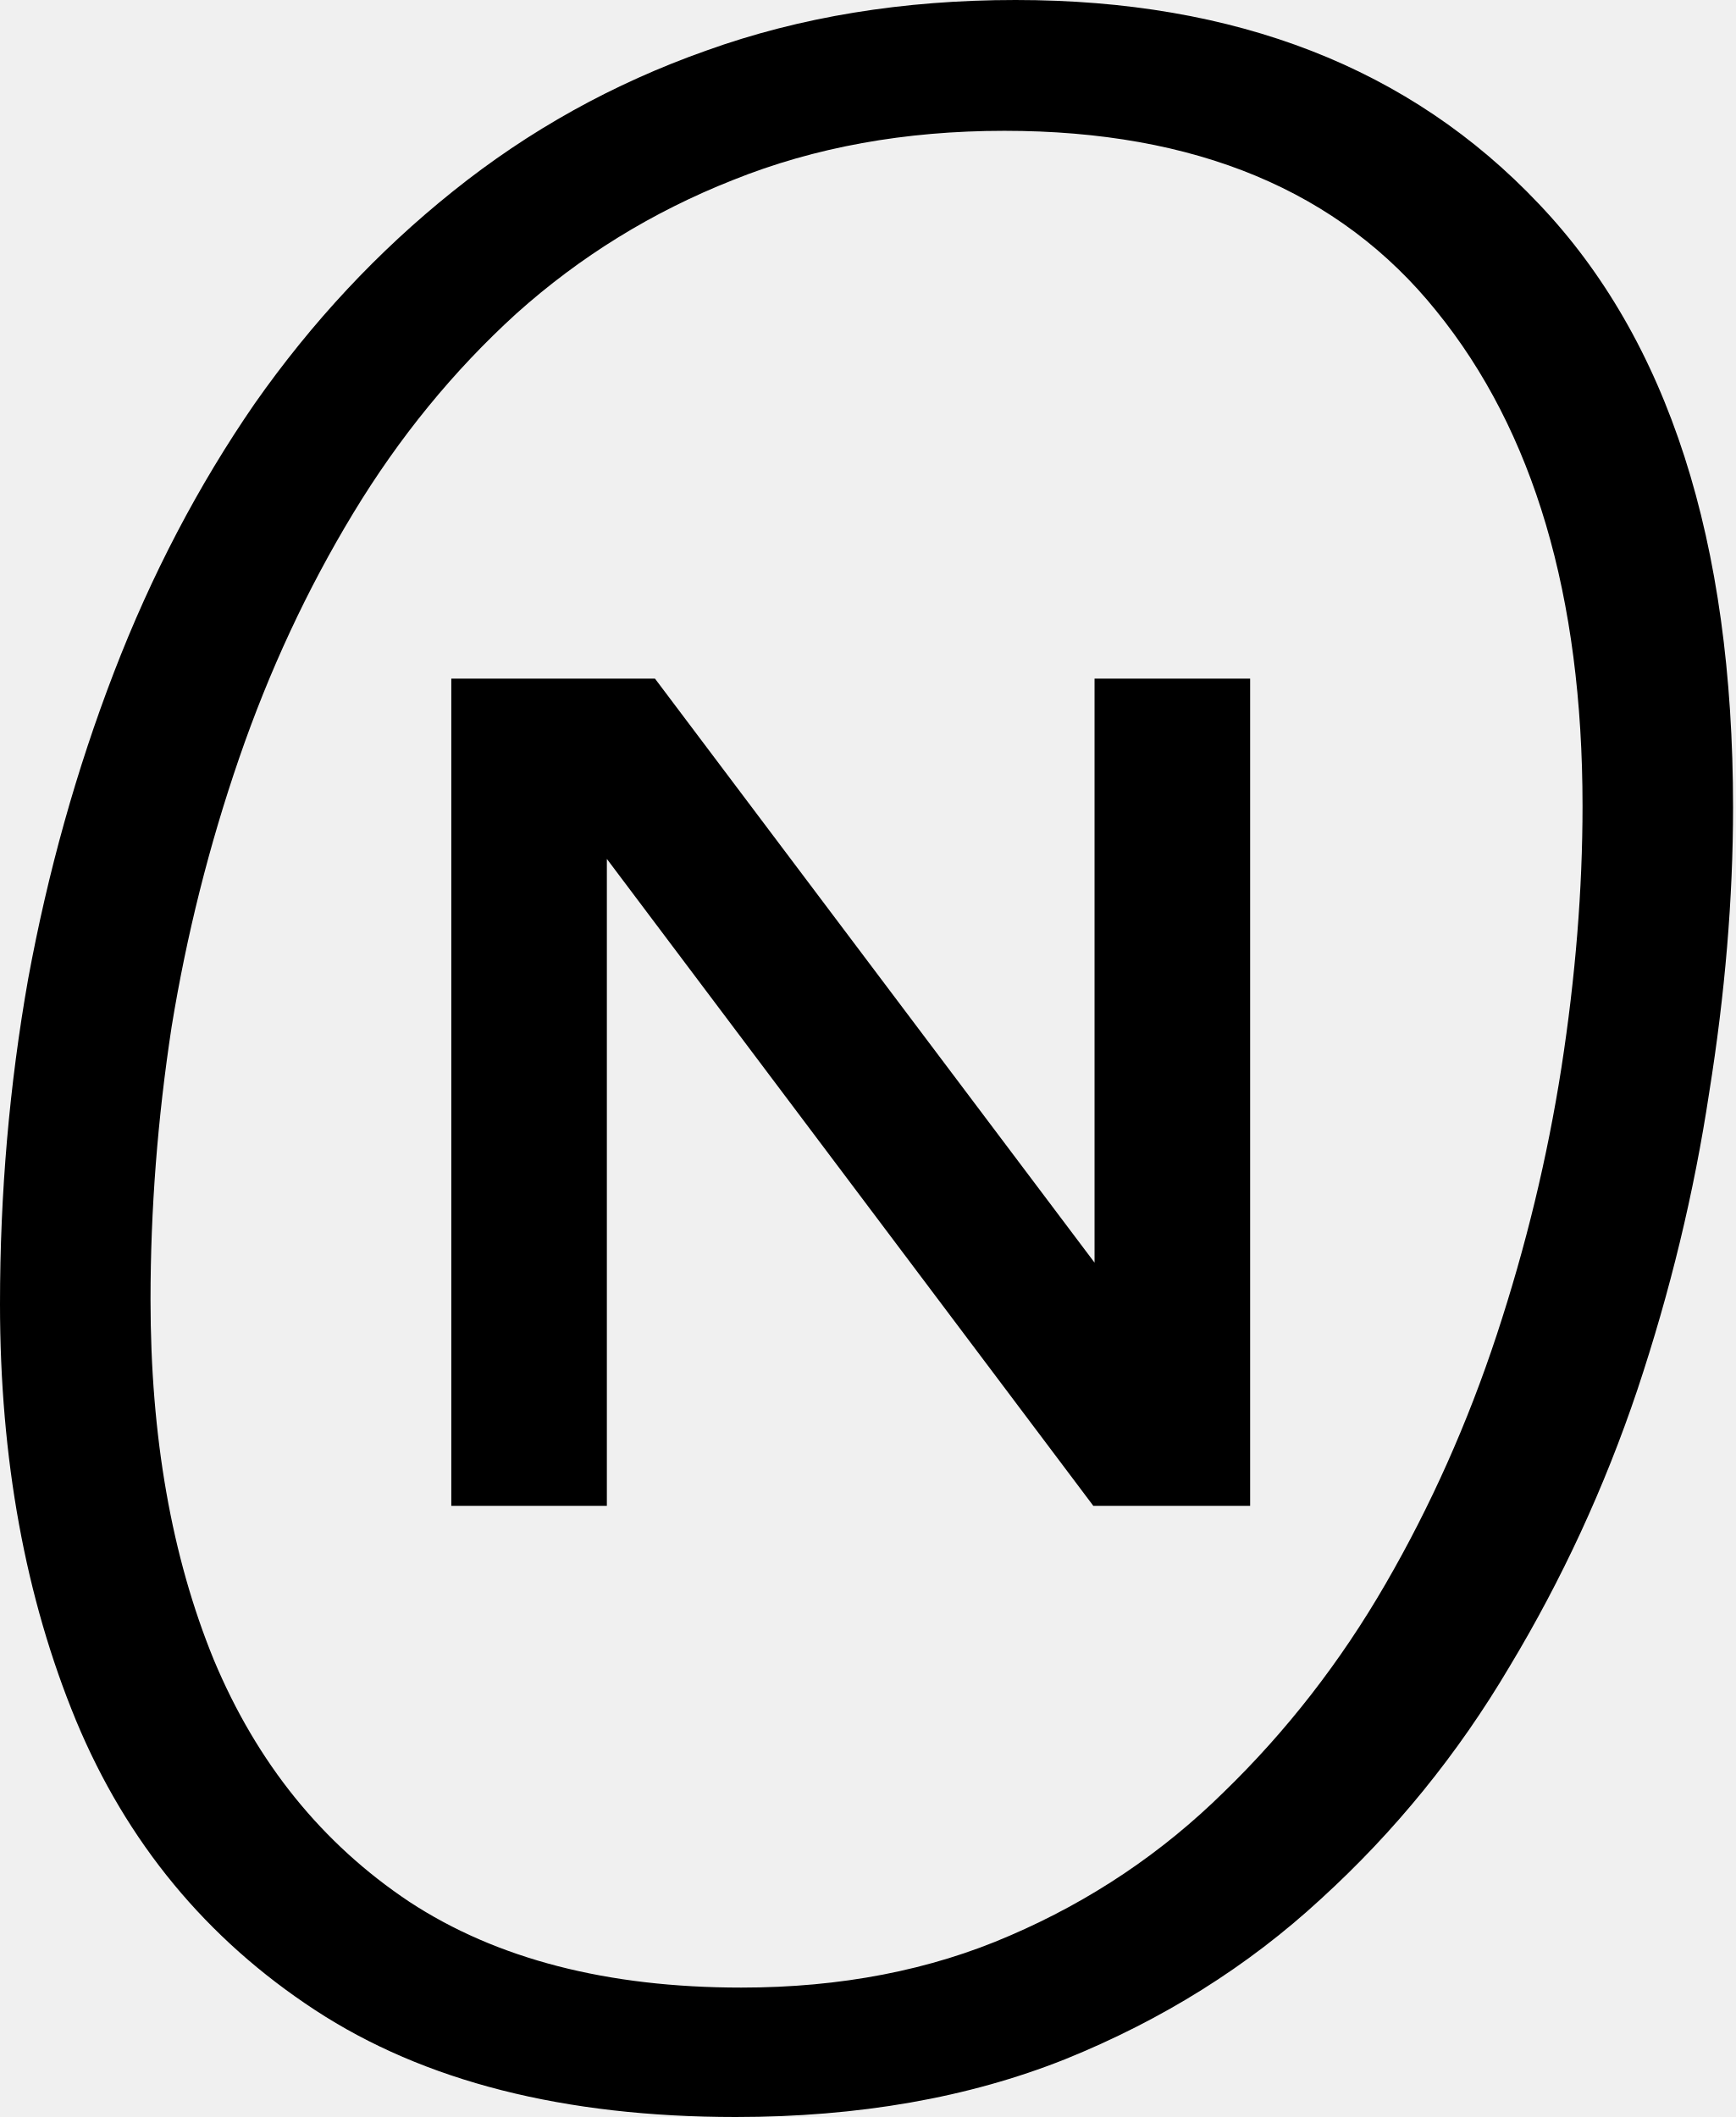
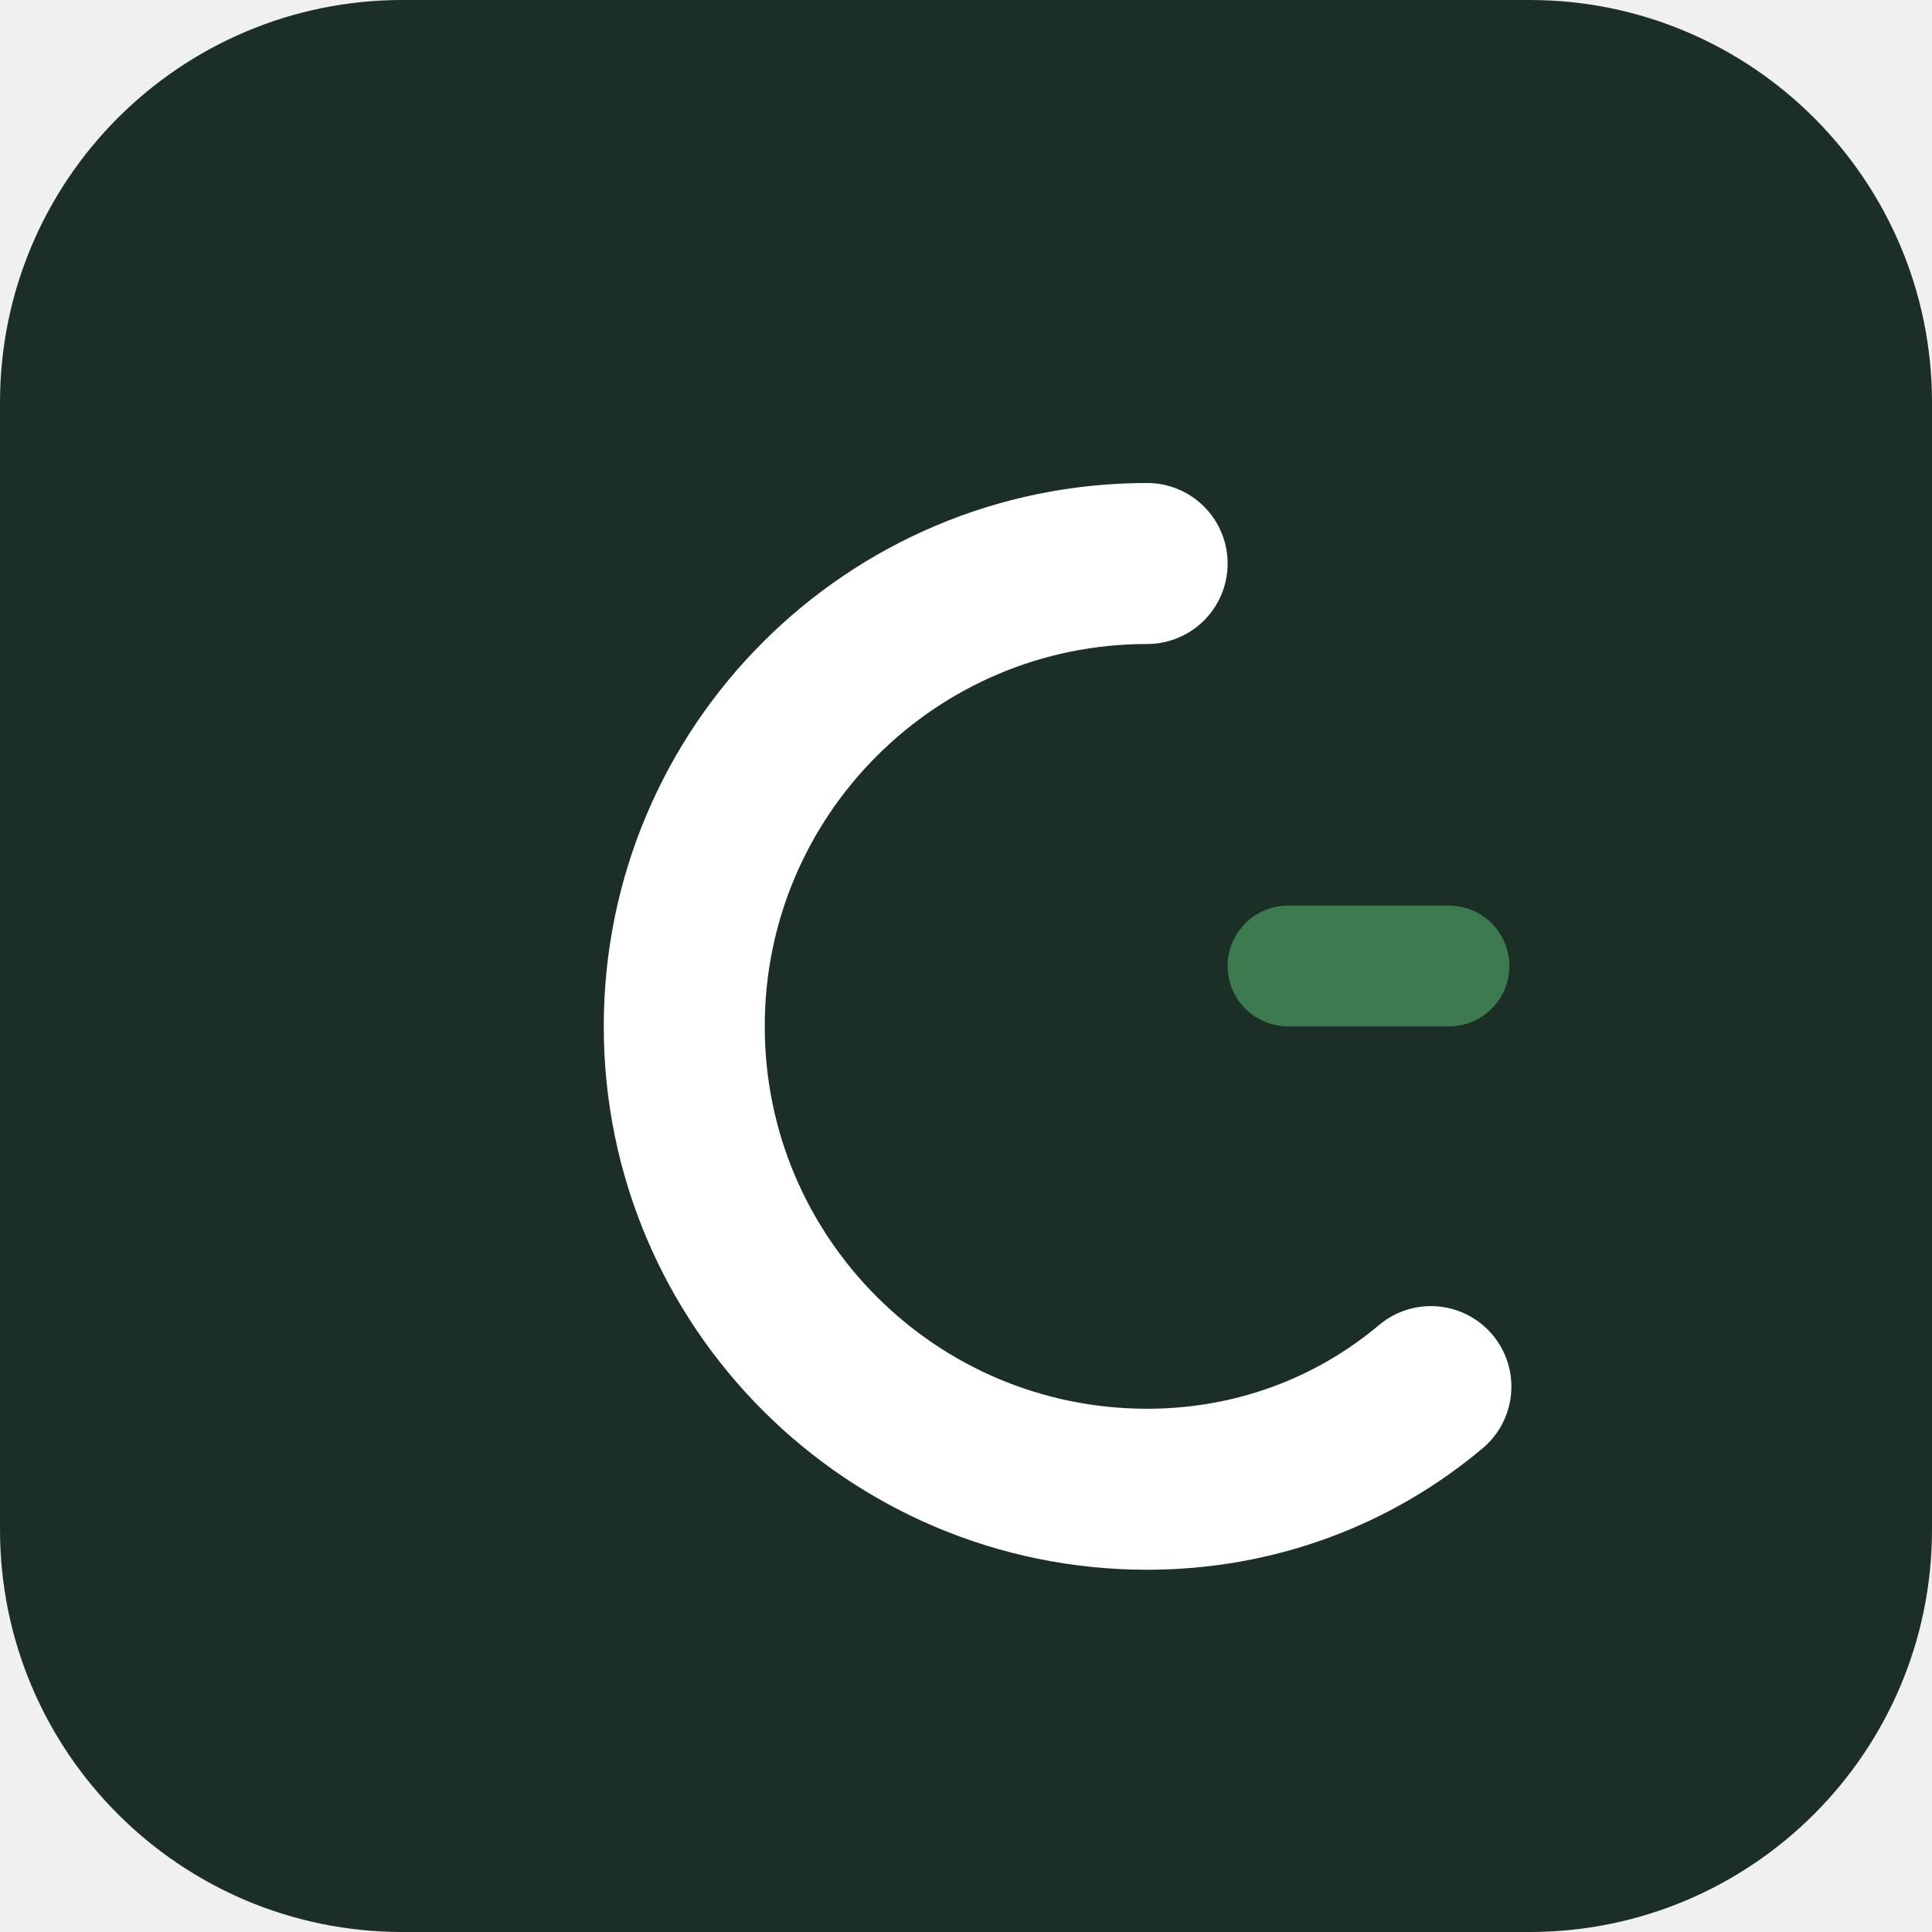
- <svg xmlns="http://www.w3.org/2000/svg" width="82" height="100" viewBox="0 0 82 100" fill="none">
-   <path d="M34.751 100C26.645 100 20.022 98.317 14.884 94.95C9.745 91.584 5.98 87.021 3.588 81.263C1.196 75.46 0 68.904 0 61.595C0 56.368 0.443 51.251 1.329 46.246C2.259 41.196 3.61 36.368 5.382 31.761C7.154 27.154 9.369 22.924 12.027 19.07C14.729 15.216 17.852 11.871 21.395 9.037C24.983 6.157 28.97 3.942 33.355 2.392C37.785 0.797 42.658 0 47.973 0C58.383 0 66.622 3.212 72.691 9.635C78.804 16.058 81.861 25.559 81.861 38.139C81.861 42.436 81.484 46.932 80.731 51.628C80.022 56.323 78.893 60.997 77.342 65.648C75.792 70.255 73.776 74.618 71.296 78.737C68.859 82.857 65.891 86.512 62.392 89.701C58.937 92.89 54.906 95.415 50.299 97.276C45.736 99.092 40.554 100 34.751 100ZM35.017 93.887C39.712 93.887 43.942 93.068 47.708 91.429C51.517 89.79 54.884 87.53 57.807 84.651C60.775 81.772 63.322 78.494 65.448 74.817C67.575 71.141 69.325 67.22 70.698 63.056C72.071 58.893 73.09 54.684 73.754 50.432C74.419 46.135 74.751 42.016 74.751 38.073C74.751 28.151 72.447 20.354 67.841 14.684C63.278 9.014 56.478 6.179 47.442 6.179C42.746 6.179 38.472 6.955 34.618 8.505C30.808 10.011 27.398 12.115 24.385 14.817C21.418 17.519 18.848 20.665 16.678 24.253C14.507 27.84 12.713 31.694 11.296 35.814C9.878 39.934 8.815 44.164 8.106 48.505C7.442 52.846 7.11 57.143 7.11 61.395C7.11 67.863 8.106 73.533 10.1 78.405C12.137 83.278 15.216 87.088 19.335 89.834C23.455 92.536 28.682 93.887 35.017 93.887Z" fill="black" />
-   <path d="M21.317 71.131V32.057H30.939L51.701 59.642V32.057H59.05V71.131H51.643L28.665 40.572V71.131H21.317Z" fill="black" />
+ <svg xmlns="http://www.w3.org/2000/svg" width="48" height="48" viewBox="0 0 48 48" fill="none">
+   <rect width="48" height="48" rx="10" fill="#1B2F26" />
+   <path d="M28.5 14C22.15 14 17 19.15 17 25.5C17 31.85 22.15 37 28.5 37C31.2 37 33.65 36.05 35.55 34.45" stroke="white" stroke-width="4" stroke-linecap="round" />
+   <line x1="32" y1="24" x2="36" y2="24" stroke="#3D7A50" stroke-width="3" stroke-linecap="round" />
</svg>
